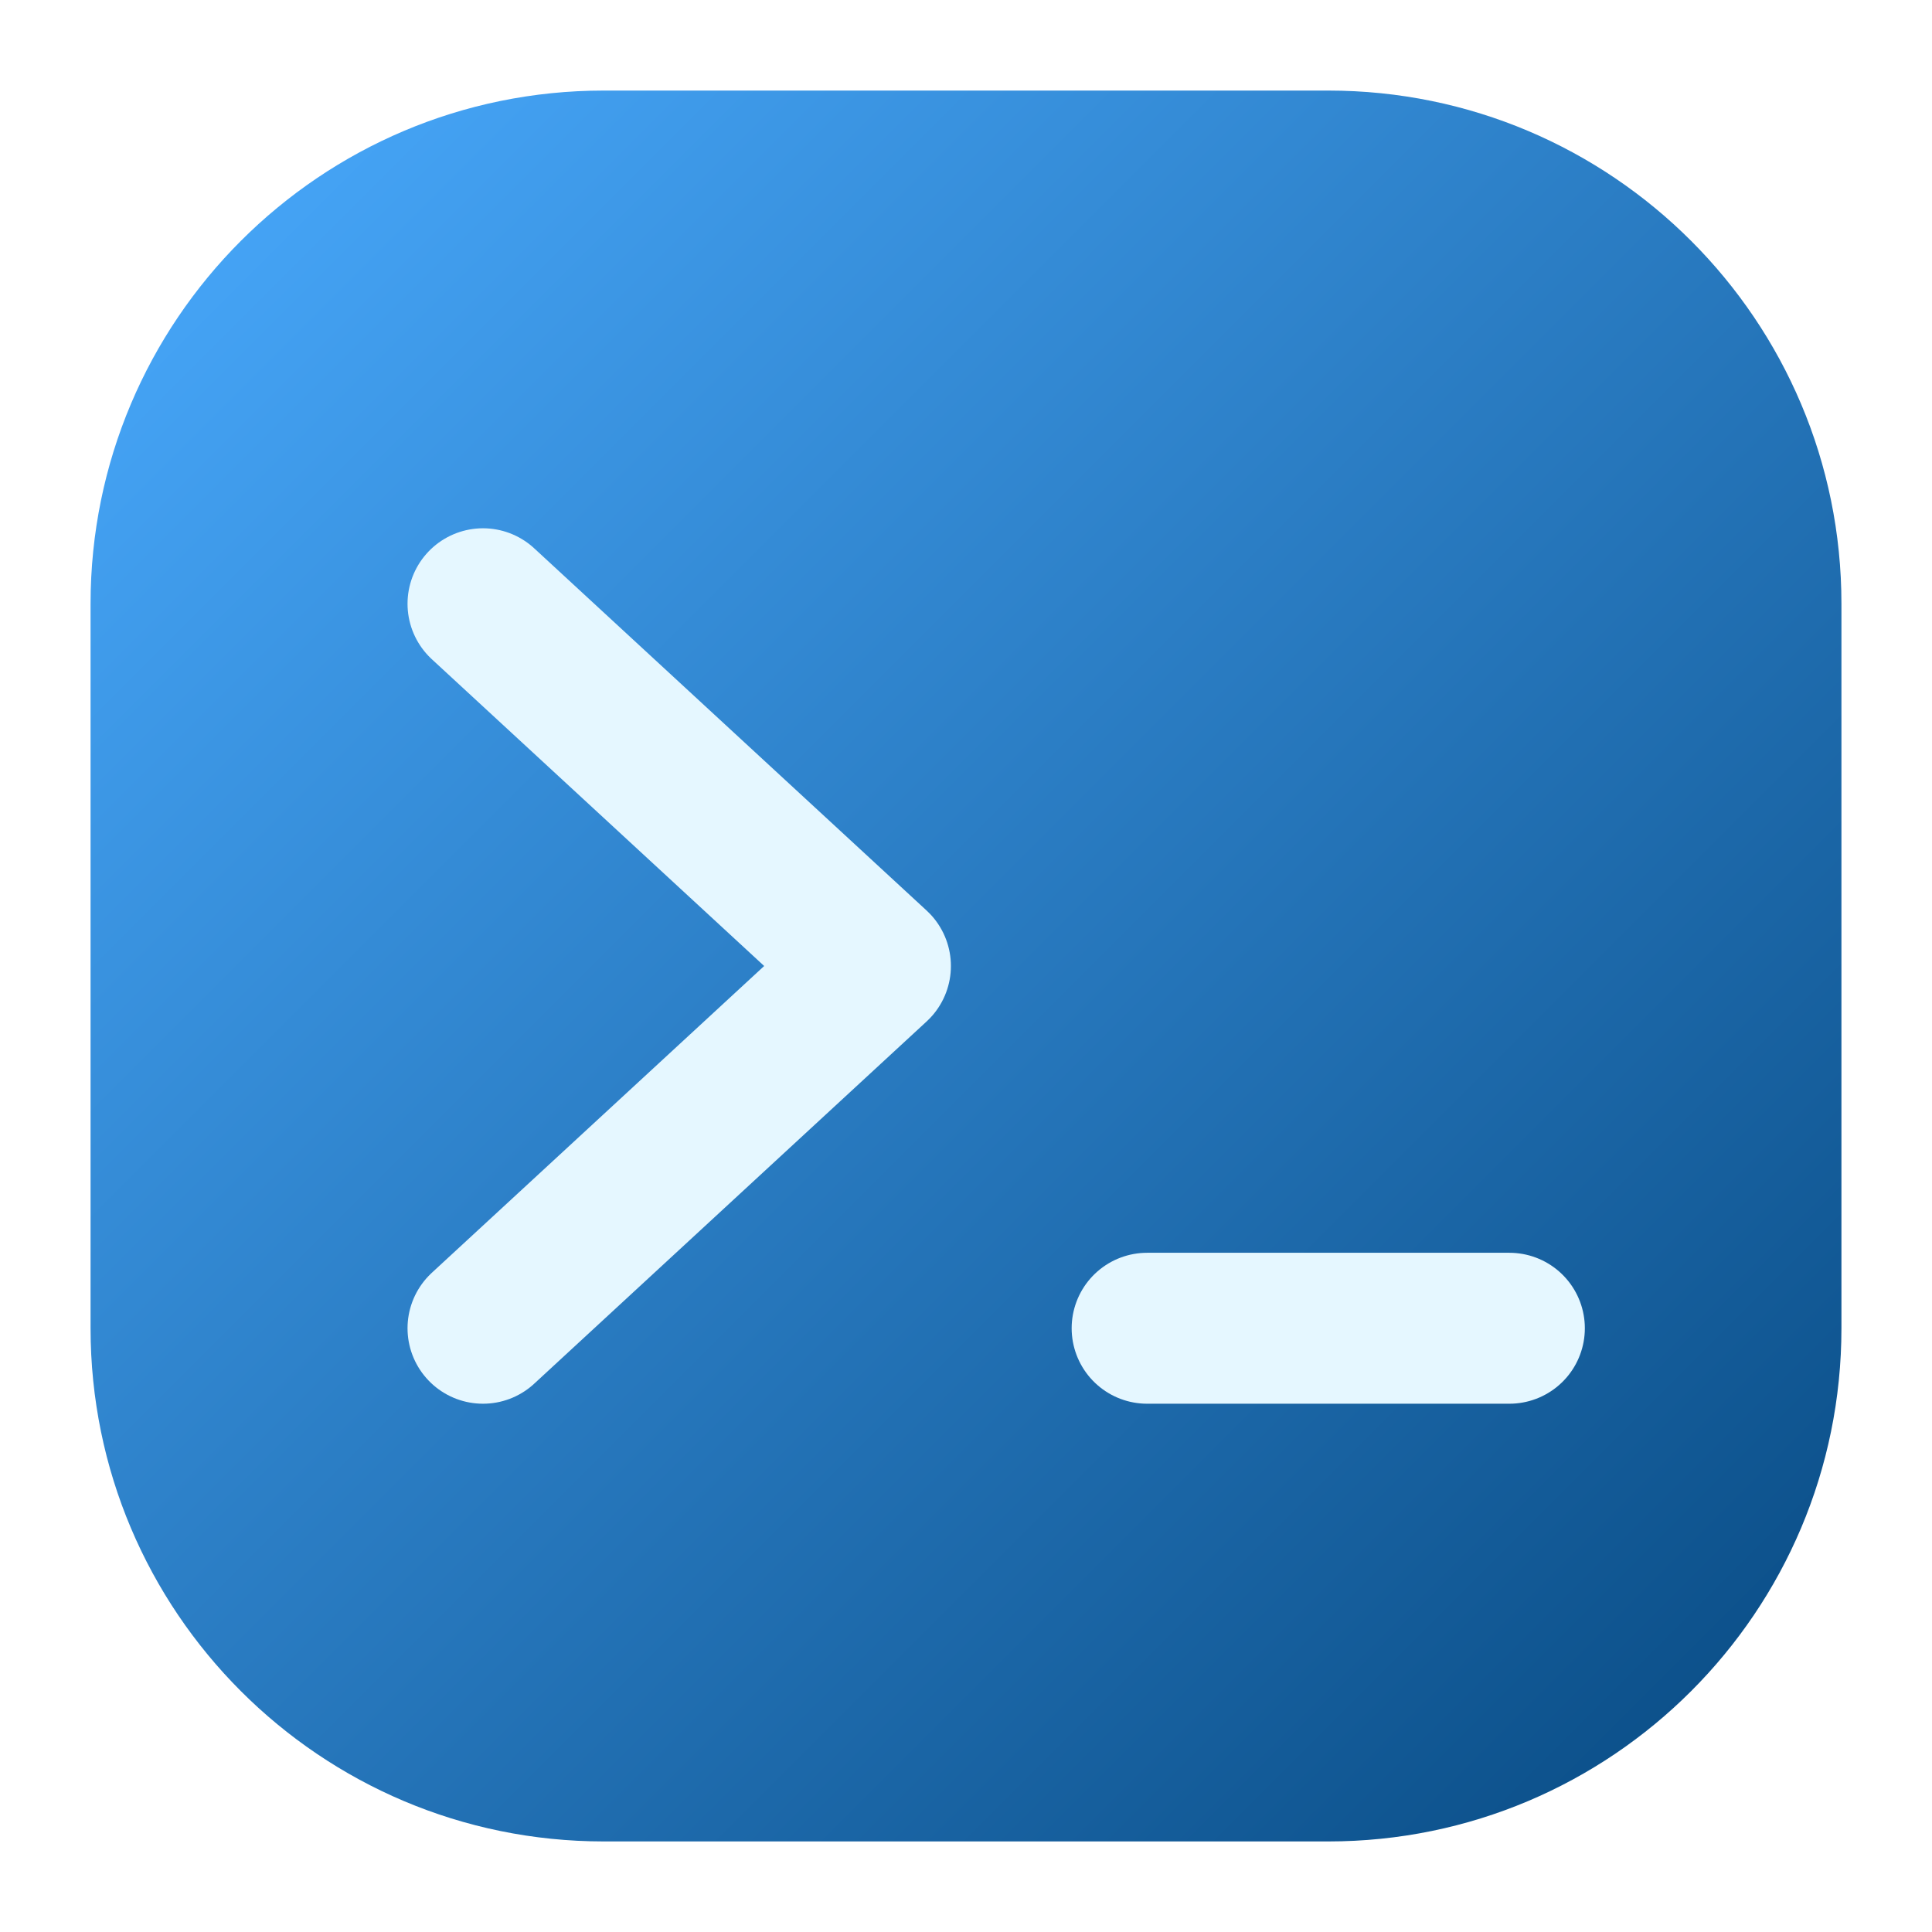
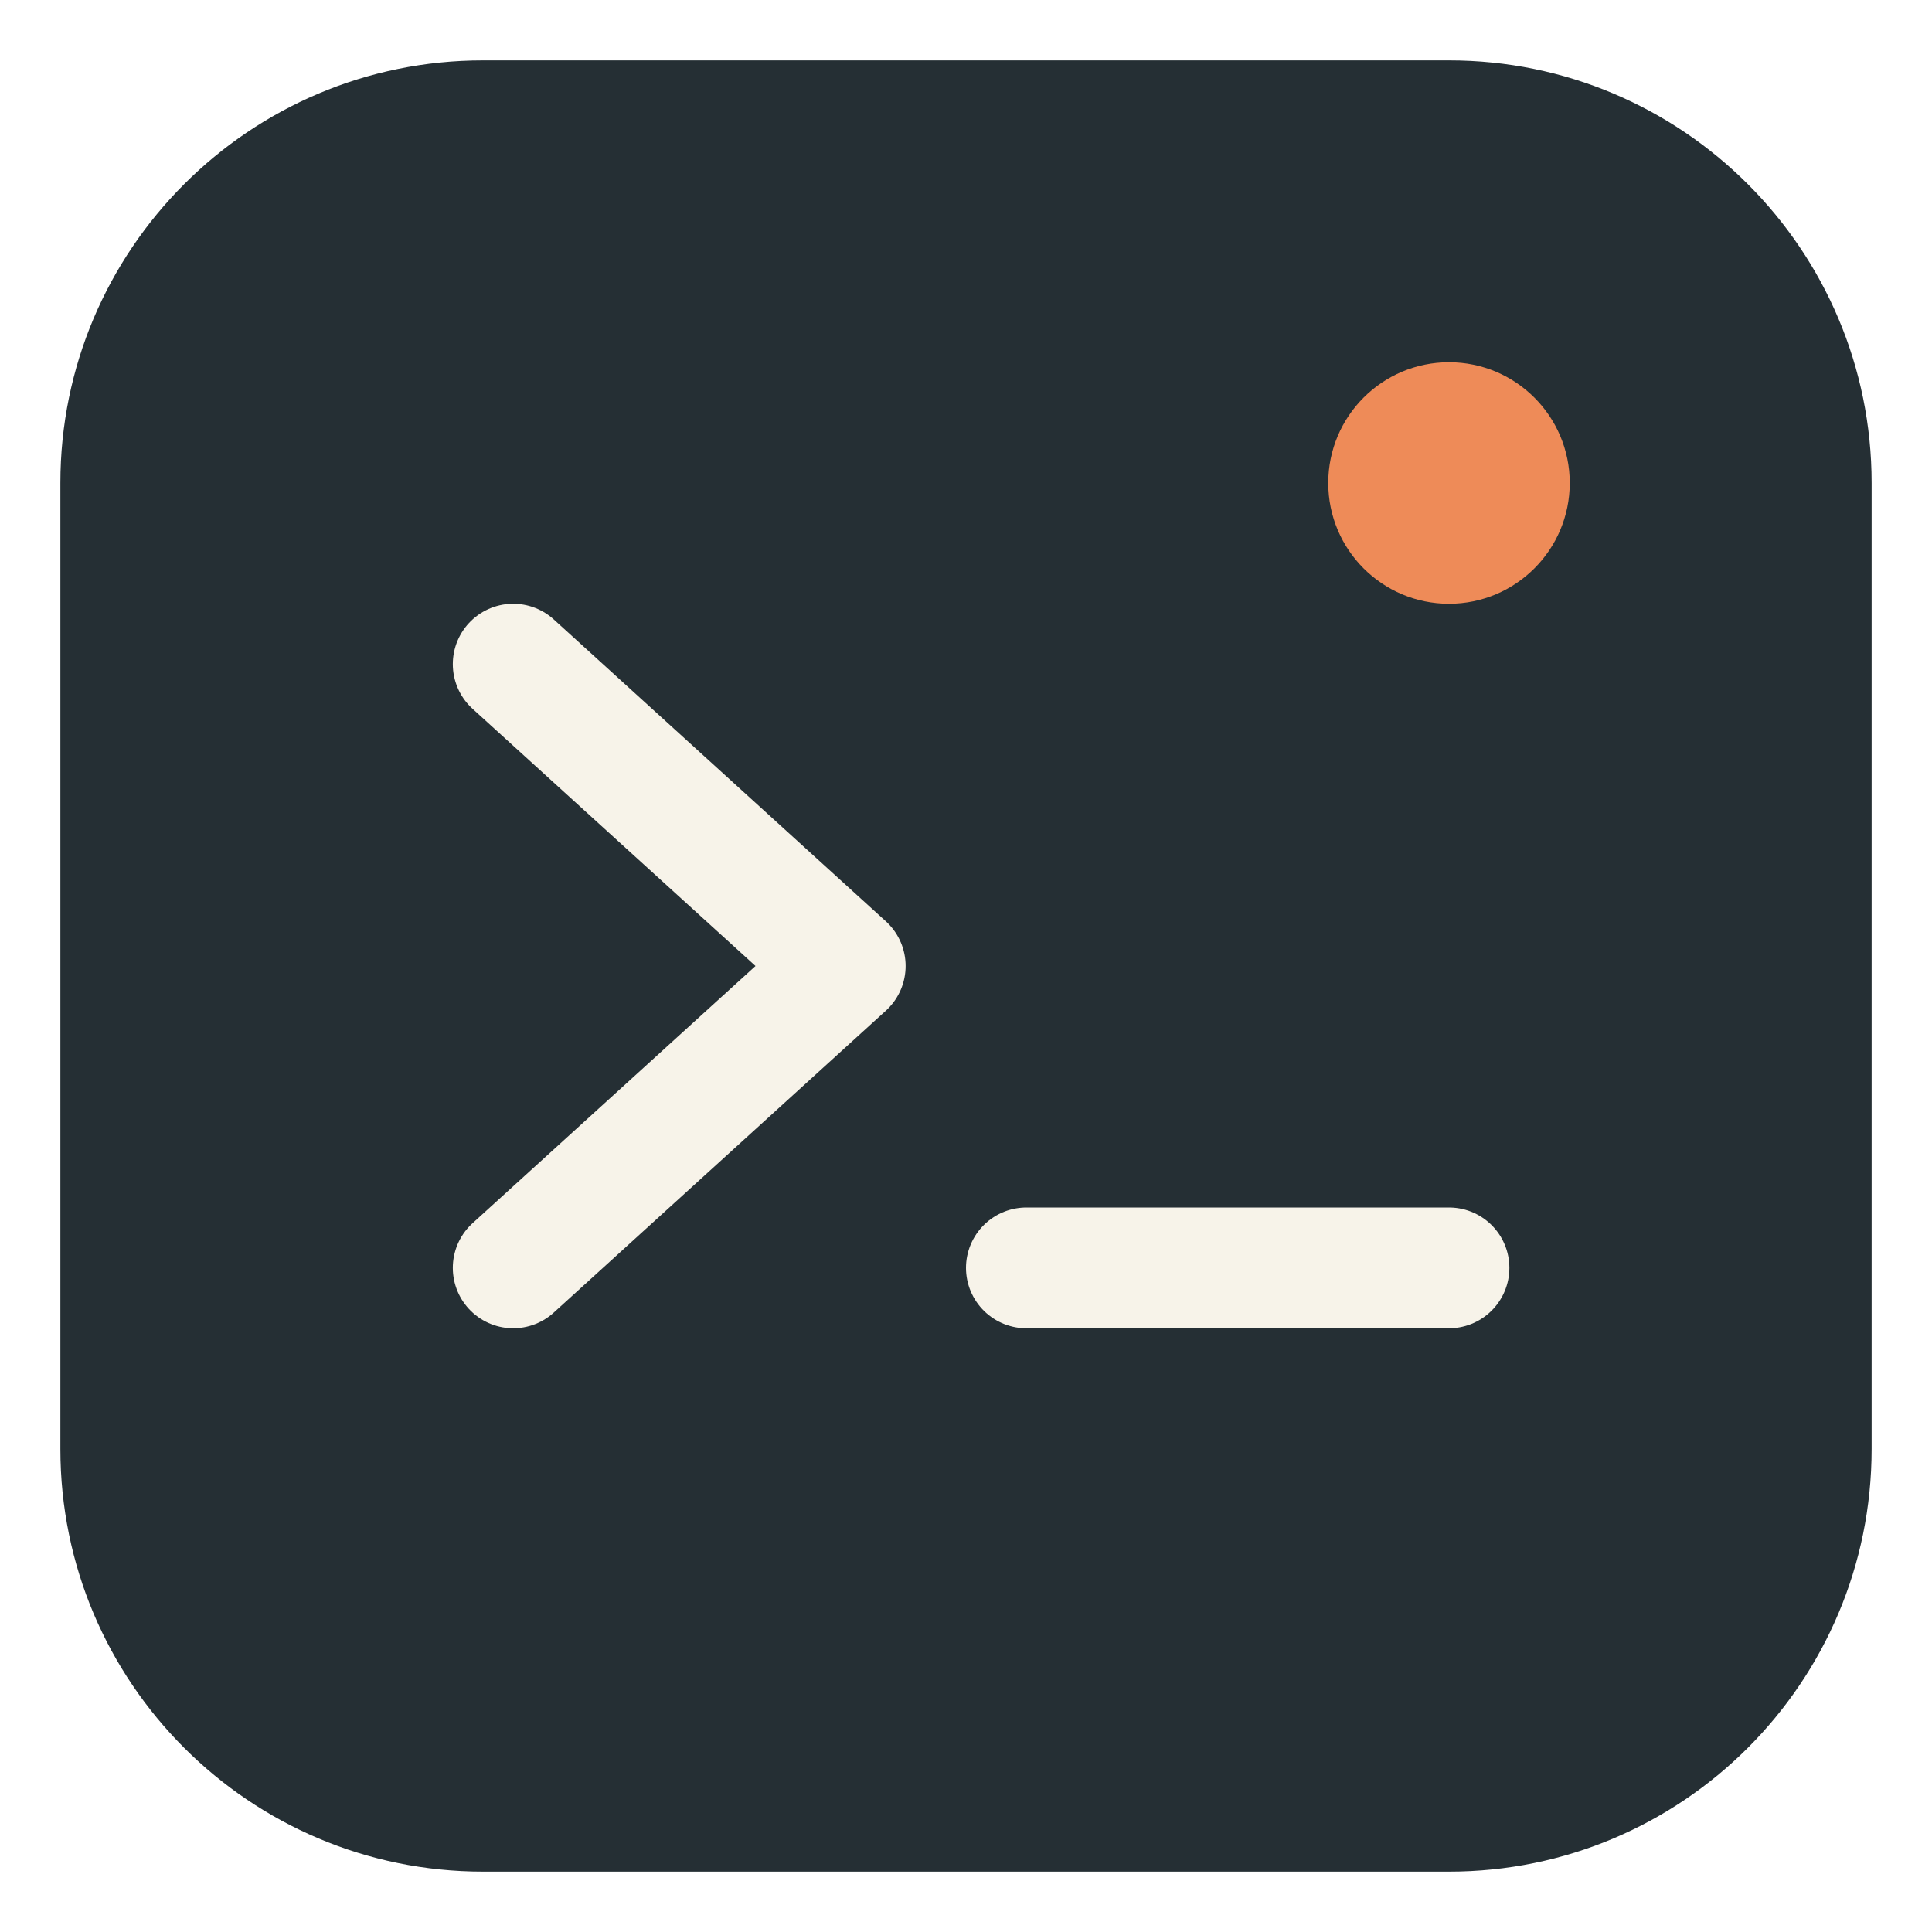
<svg xmlns="http://www.w3.org/2000/svg" viewBox="0 0 64 64">
-   <defs>
-     <linearGradient id="a" x2="1" y2="1">
-       <stop stop-color="#4aabff" />
-       <stop offset="1" stop-color="#074981" />
-     </linearGradient>
-   </defs>
-   <rect x="3" y="3" width="58" height="58" rx="17" fill="url(#a)" />
-   <path d="m16 20 13 12-13 12m22 0h12" stroke="#e5f7ff" stroke-width="5" fill="none" stroke-linecap="round" stroke-linejoin="round" />
+   <rect x="2" y="2" width="60" height="60" rx="14" fill="#252f34" />
+   <path d="m17 22 11 10-11 10m17 0h14" fill="none" stroke="#f7f3e9" stroke-width="4" stroke-linecap="round" stroke-linejoin="round" />
+   <circle cx="48" cy="16" r="4" fill="#ee8b58" />
</svg>
